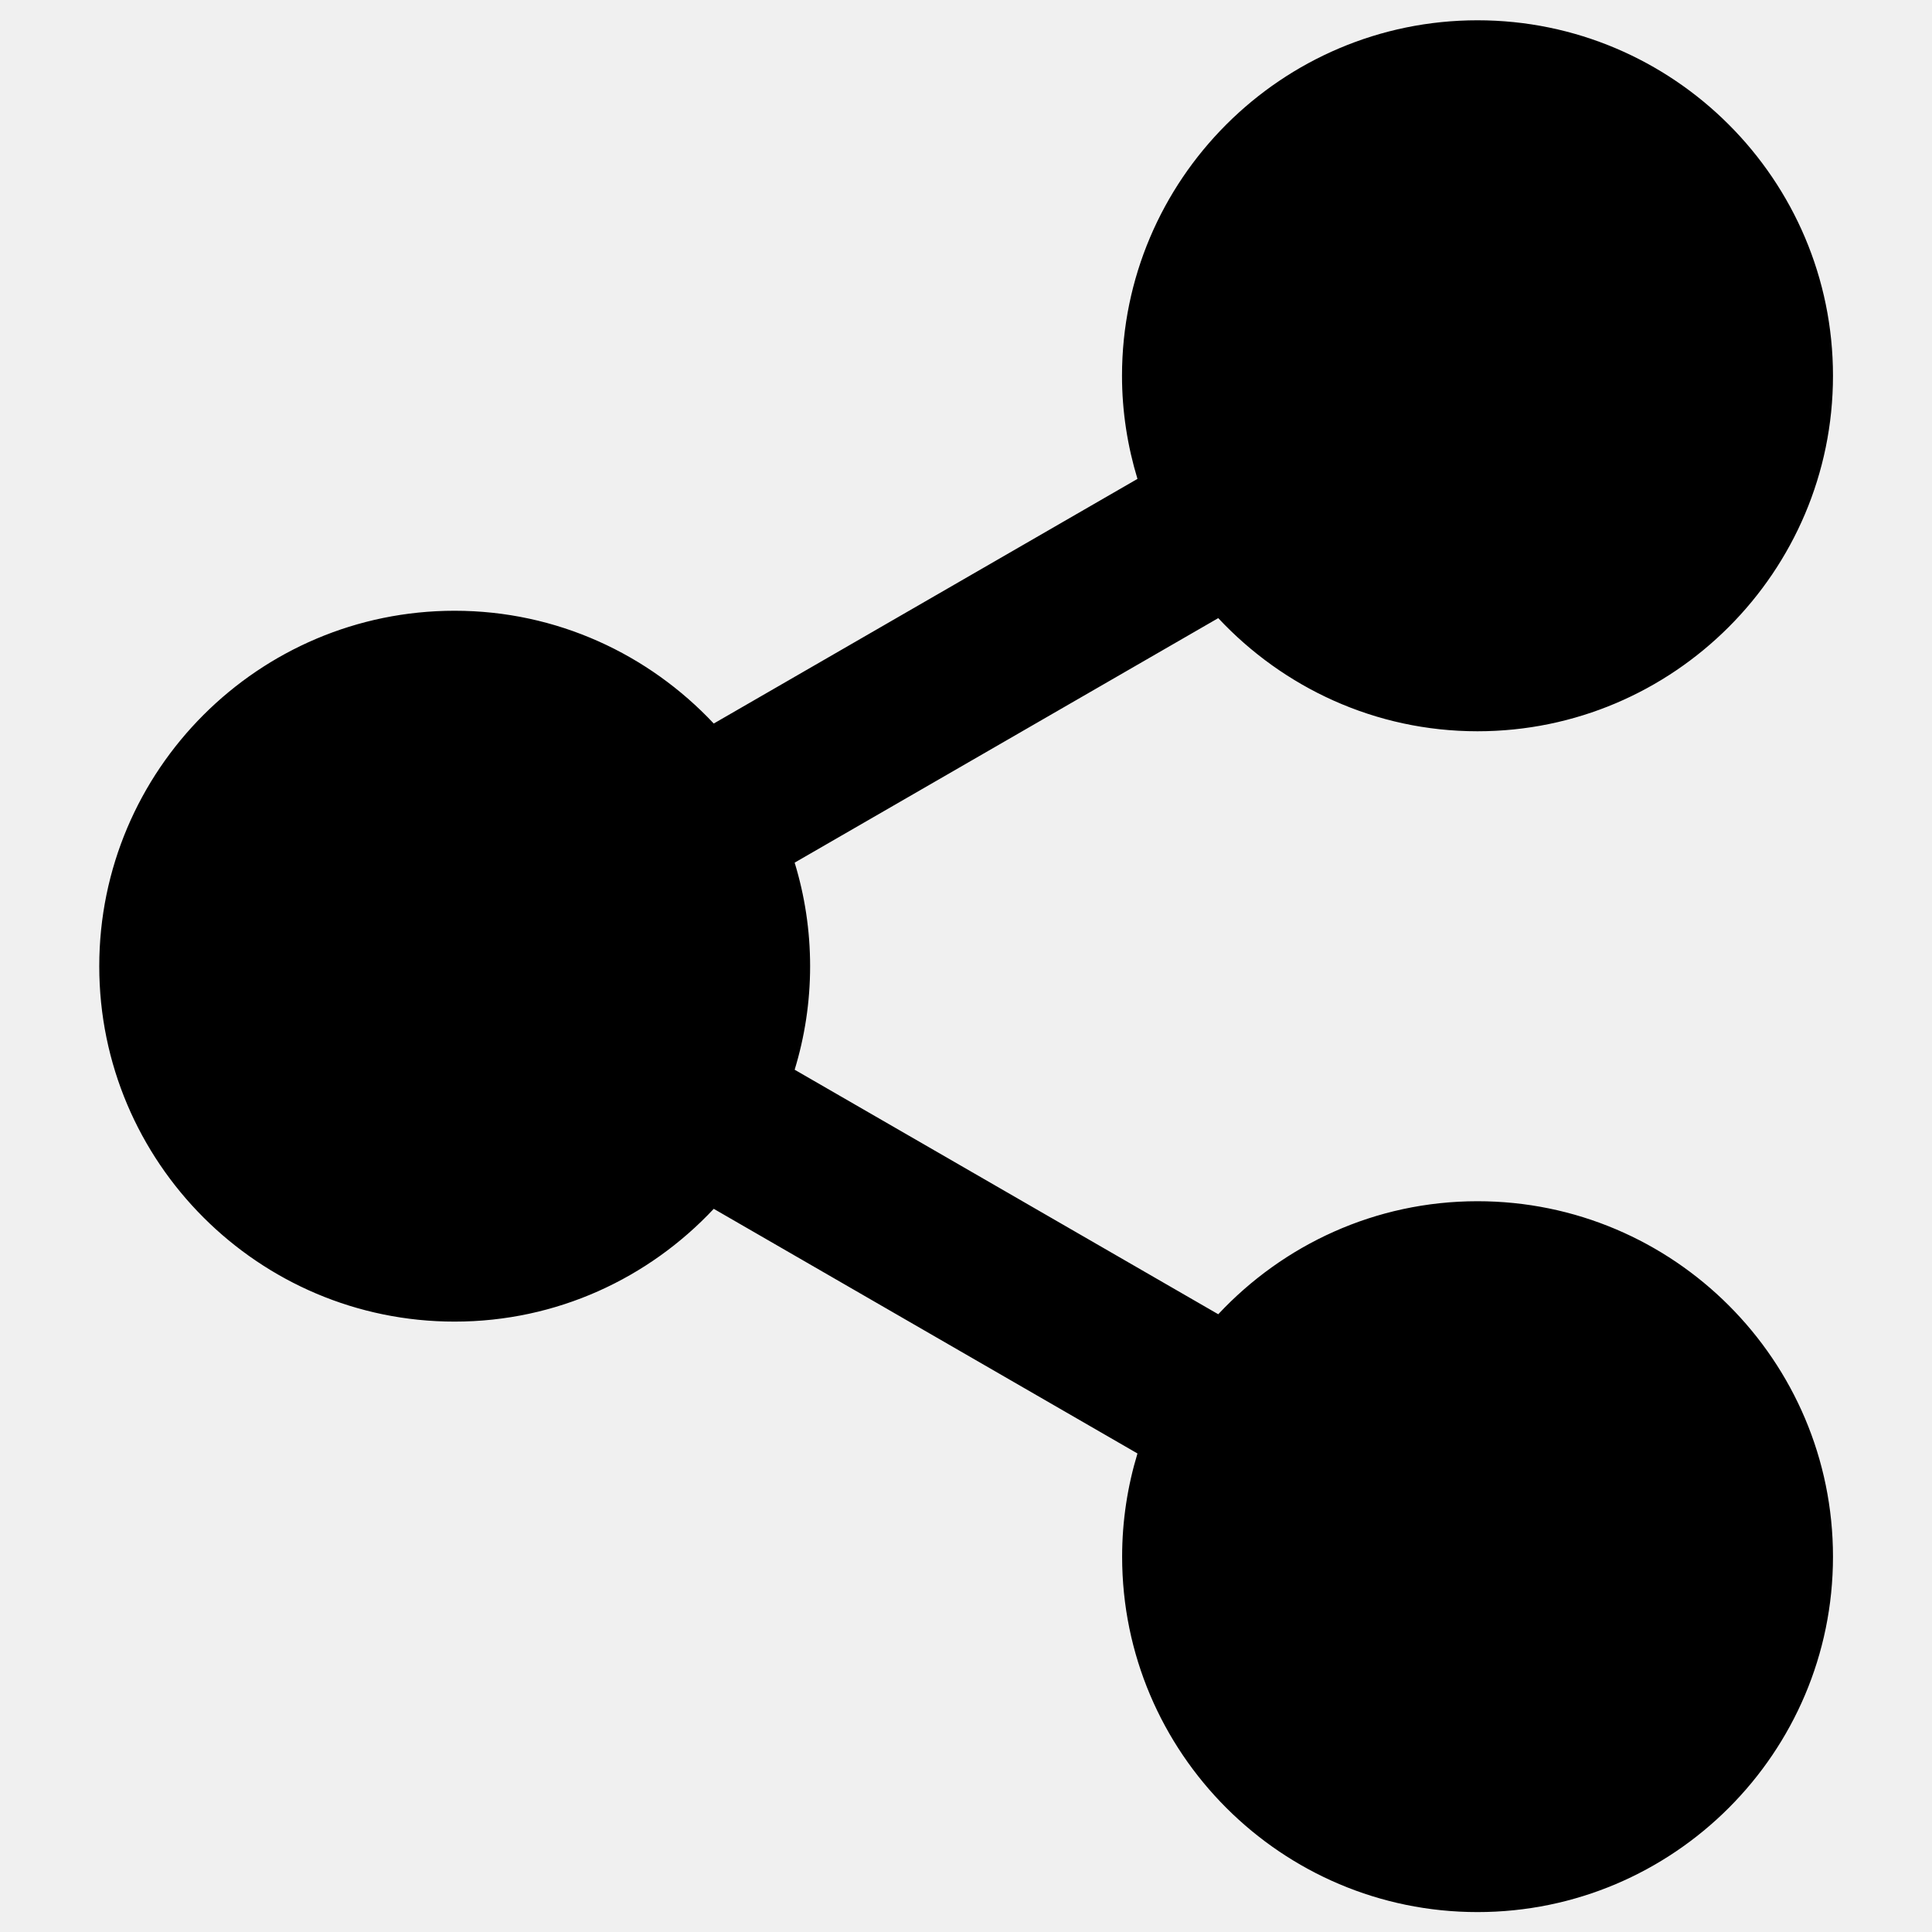
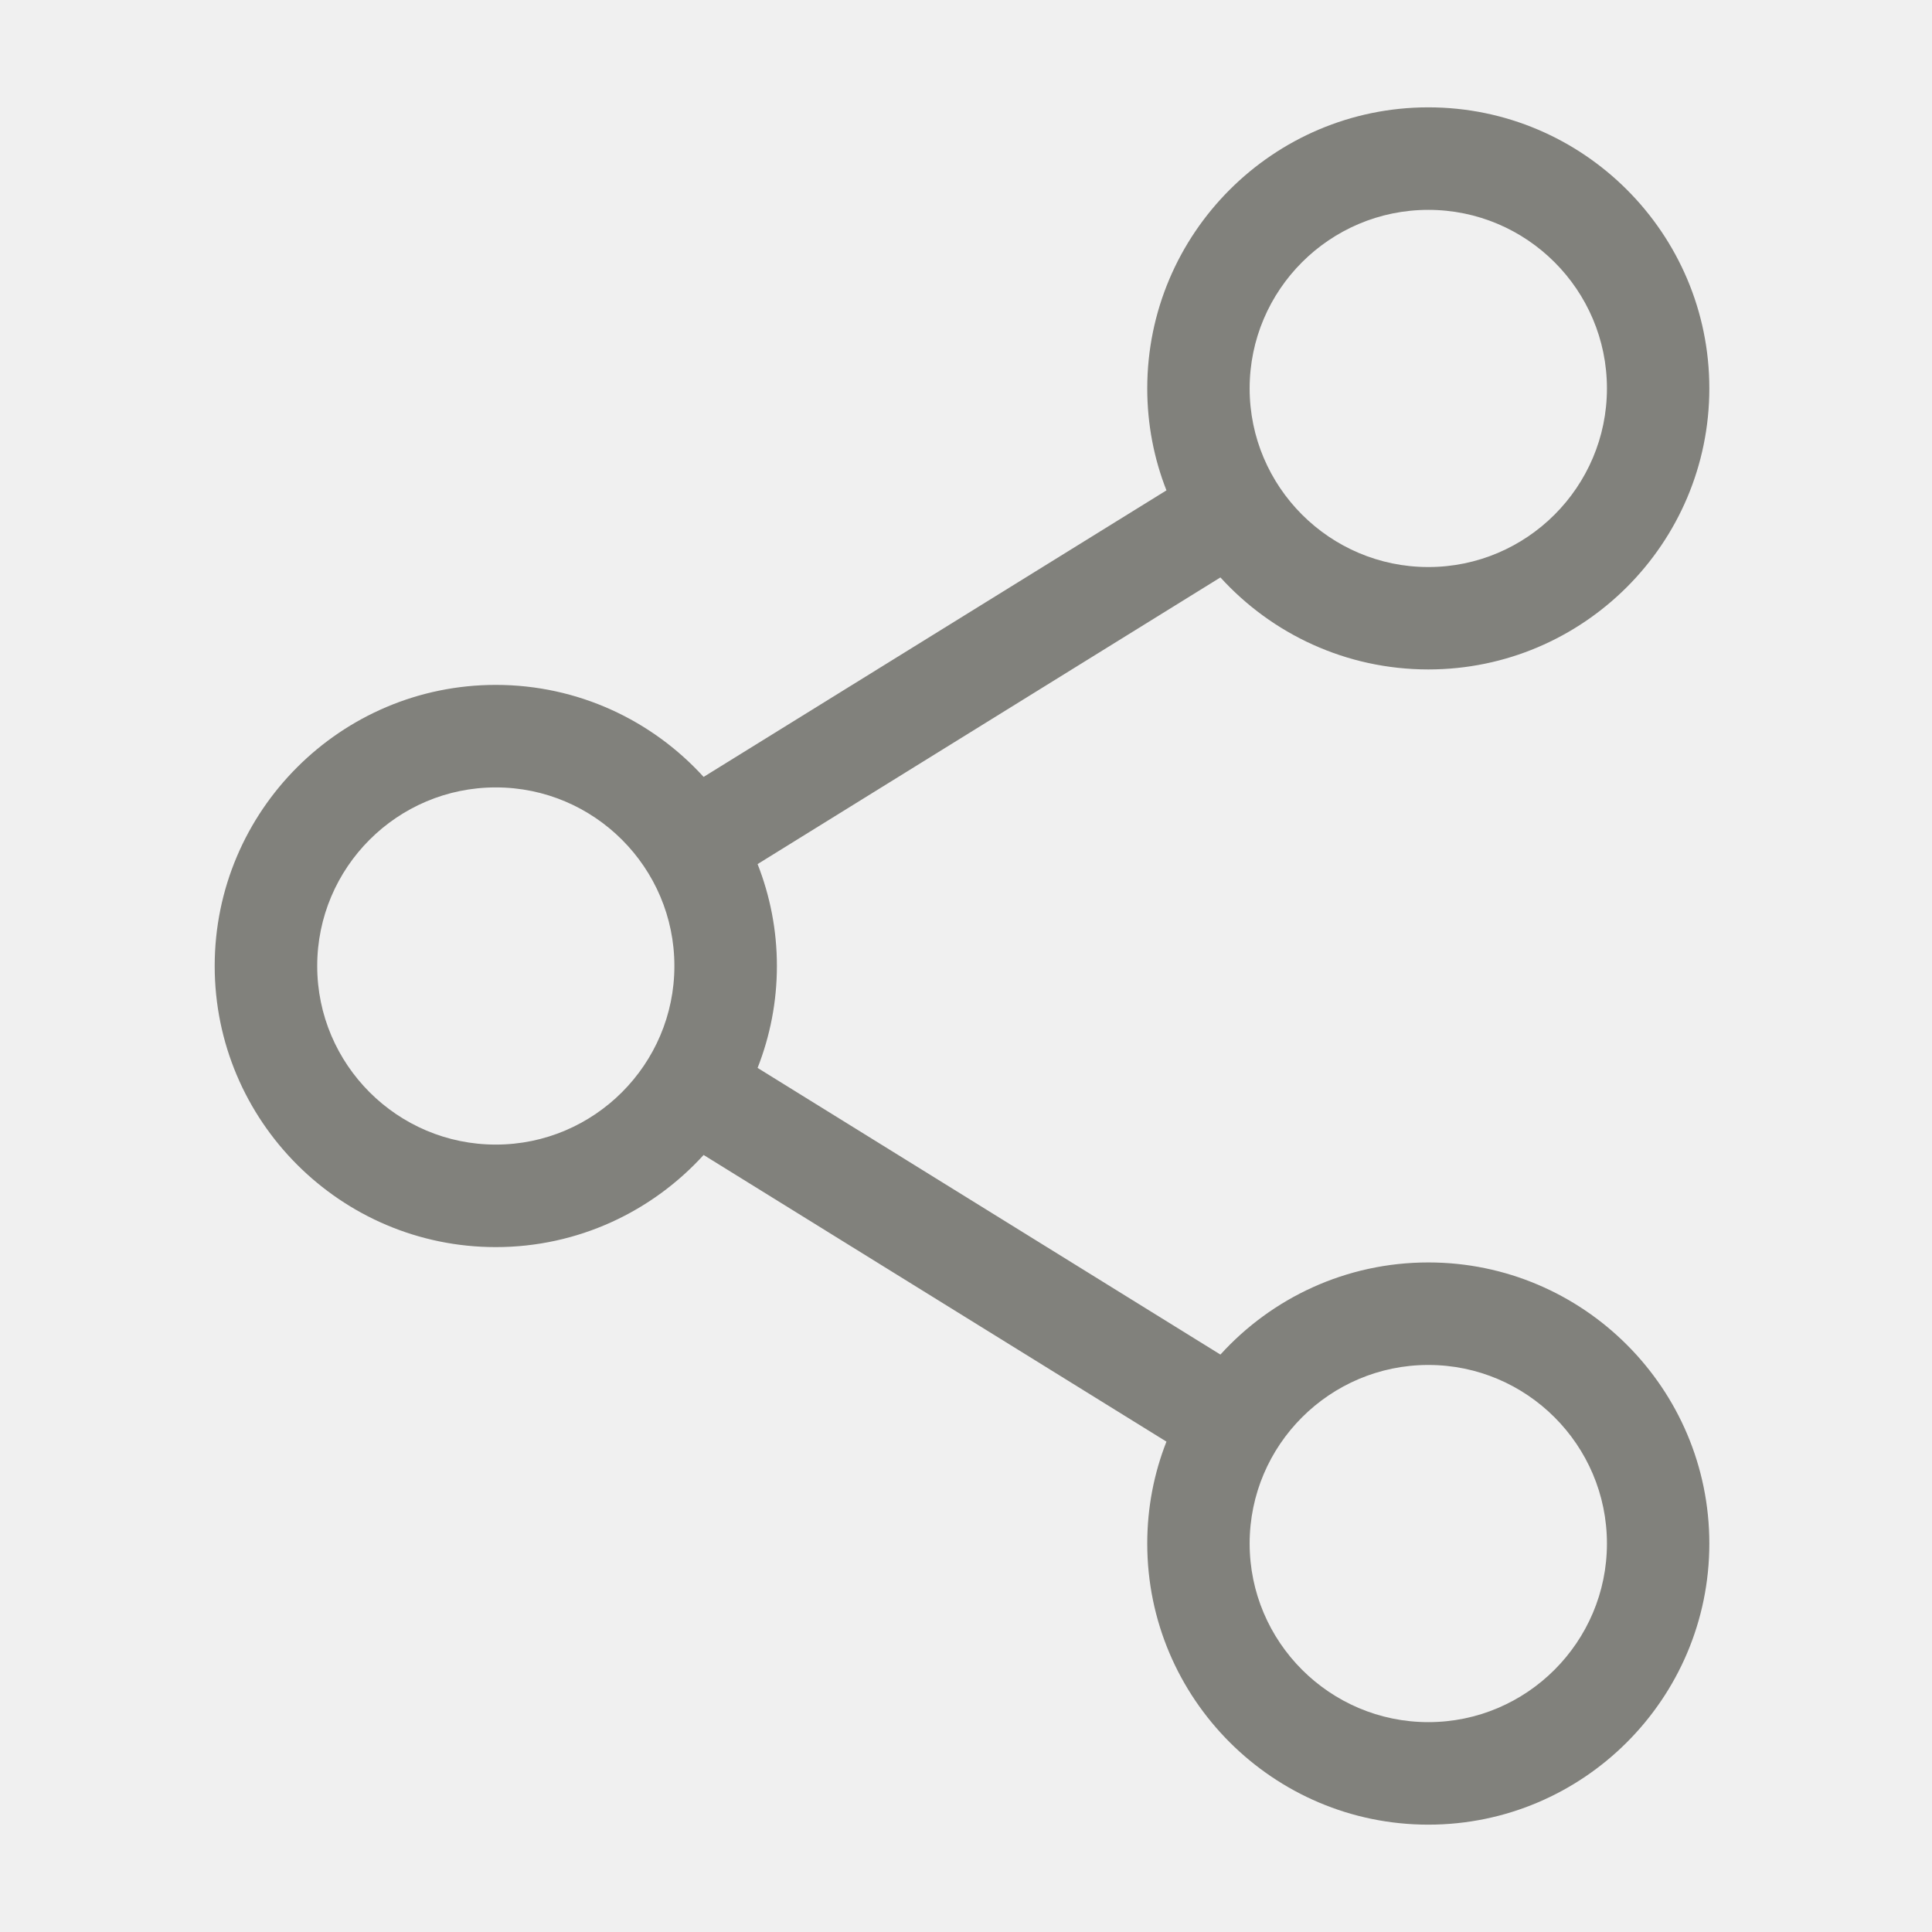
<svg xmlns="http://www.w3.org/2000/svg" width="16" height="16" viewBox="0 0 16 16" fill="none">
-   <g clip-path="url(#clip0_98_399)">
-     <path d="M15.18 12.892C15.18 14.515 13.86 15.835 12.236 15.835C10.613 15.835 9.293 14.515 9.293 12.892C9.293 12.594 9.338 12.308 9.42 12.037L5.911 10.011C5.373 10.585 4.612 10.945 3.765 10.945C2.142 10.945 0.822 9.625 0.822 8.002C0.822 6.378 2.142 5.058 3.765 5.058C4.612 5.058 5.373 5.419 5.911 5.992L9.42 3.966C9.338 3.696 9.292 3.409 9.292 3.112C9.292 1.489 10.613 0.168 12.236 0.168C13.859 0.168 15.18 1.489 15.18 3.112C15.18 4.735 13.859 6.056 12.236 6.056C11.389 6.056 10.627 5.694 10.089 5.119L6.581 7.144C6.664 7.416 6.709 7.703 6.709 8.002C6.709 8.3 6.664 8.587 6.581 8.859L10.089 10.884C10.627 10.309 11.389 9.948 12.236 9.948C13.86 9.948 15.18 11.268 15.18 12.892Z" fill="black" />
-   </g>
-   <defs>
-     <clipPath id="clip0_98_399">
-       <rect width="16" height="16" fill="white" />
-     </clipPath>
-   </defs>
+   <path d="M11.829 10.455C11.147 10.455 10.533 10.749 10.107 11.218L6.274 8.844C6.377 8.582 6.434 8.297 6.434 8C6.434 7.702 6.377 7.418 6.274 7.156L10.107 4.782C10.533 5.25 11.147 5.544 11.829 5.544C13.112 5.544 14.156 4.5 14.156 3.216C14.156 1.933 13.112 0.889 11.829 0.889C10.545 0.889 9.501 1.933 9.501 3.217C9.501 3.514 9.557 3.799 9.66 4.061L5.827 6.434C5.401 5.966 4.787 5.672 4.106 5.672C2.822 5.672 1.778 6.716 1.778 8C1.778 9.283 2.822 10.328 4.106 10.328C4.787 10.328 5.401 10.033 5.827 9.565L9.66 11.939C9.557 12.201 9.501 12.485 9.501 12.783C9.501 14.067 10.545 15.111 11.829 15.111C13.112 15.111 14.156 14.067 14.156 12.783C14.156 11.499 13.112 10.455 11.829 10.455ZM10.349 3.217C10.349 2.401 11.013 1.738 11.829 1.738C12.644 1.738 13.308 2.401 13.308 3.217C13.308 4.032 12.644 4.696 11.829 4.696C11.013 4.696 10.349 4.032 10.349 3.217ZM4.106 9.479C3.29 9.479 2.627 8.815 2.627 8C2.627 7.184 3.29 6.521 4.106 6.521C4.921 6.521 5.585 7.184 5.585 8C5.585 8.815 4.921 9.479 4.106 9.479ZM10.349 12.783C10.349 11.967 11.013 11.304 11.829 11.304C12.644 11.304 13.308 11.967 13.308 12.783C13.308 13.598 12.644 14.262 11.829 14.262C11.013 14.262 10.349 13.598 10.349 12.783Z" fill="#81817C" />
</svg>
